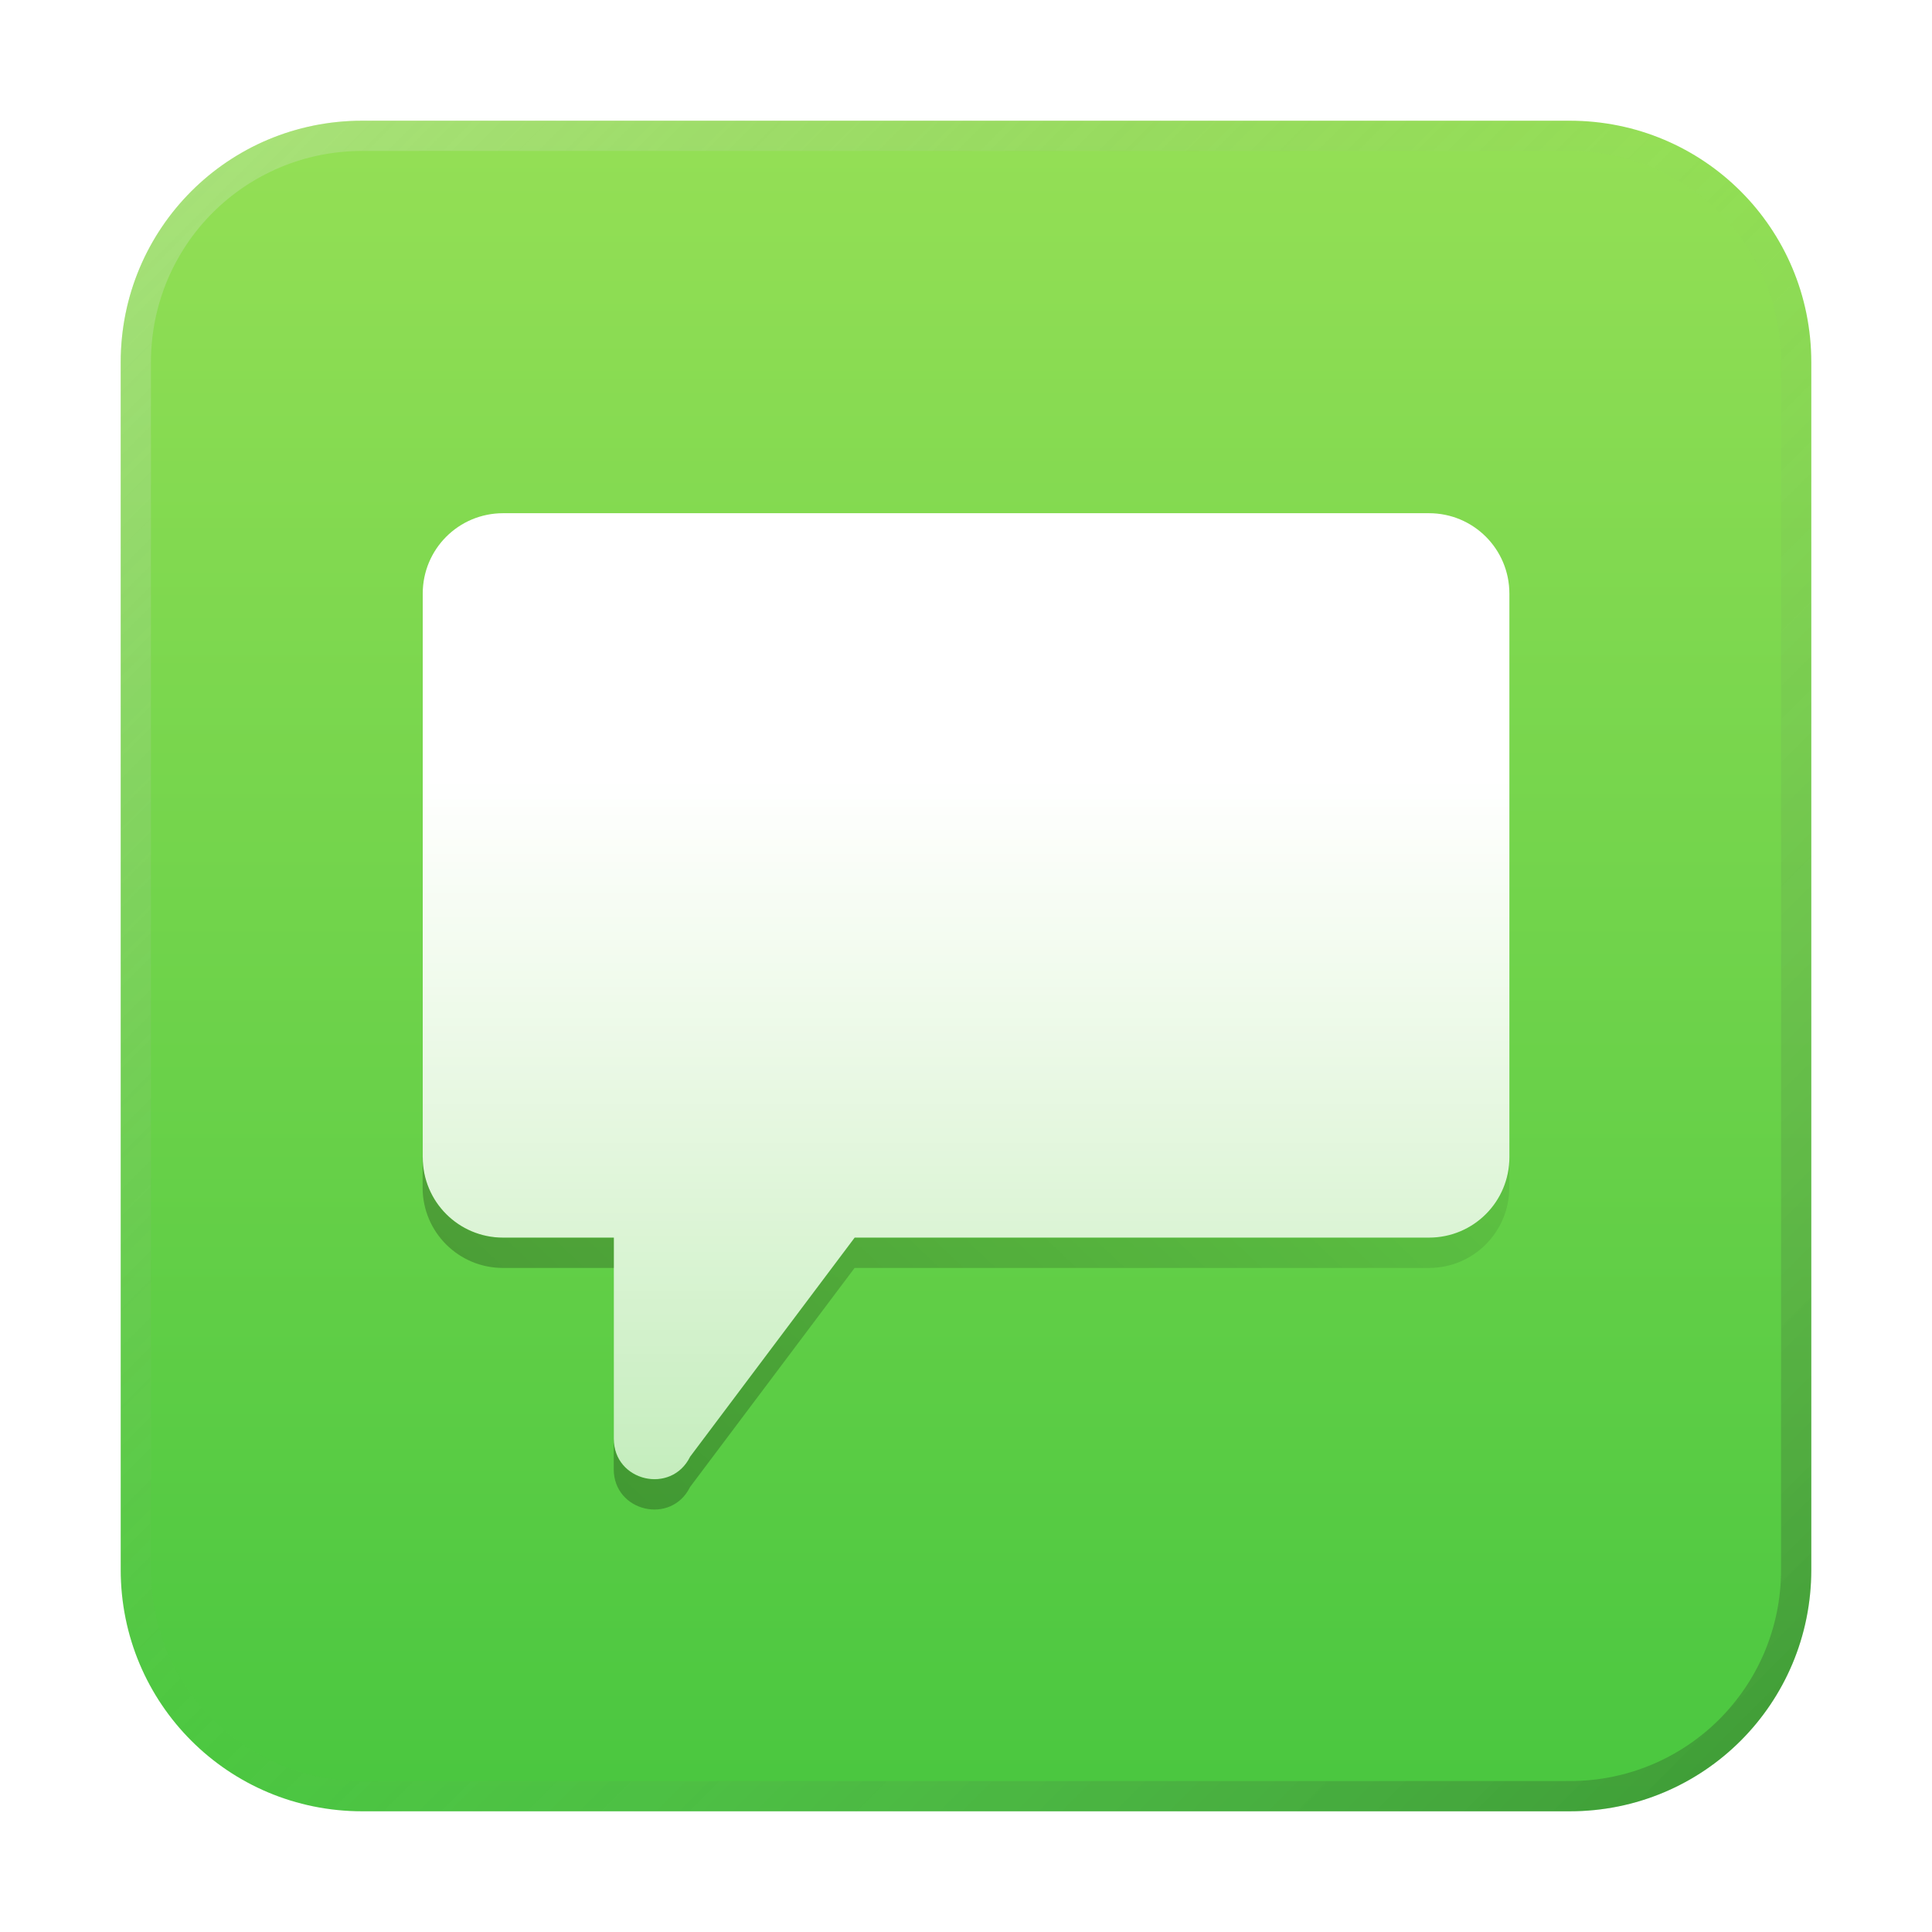
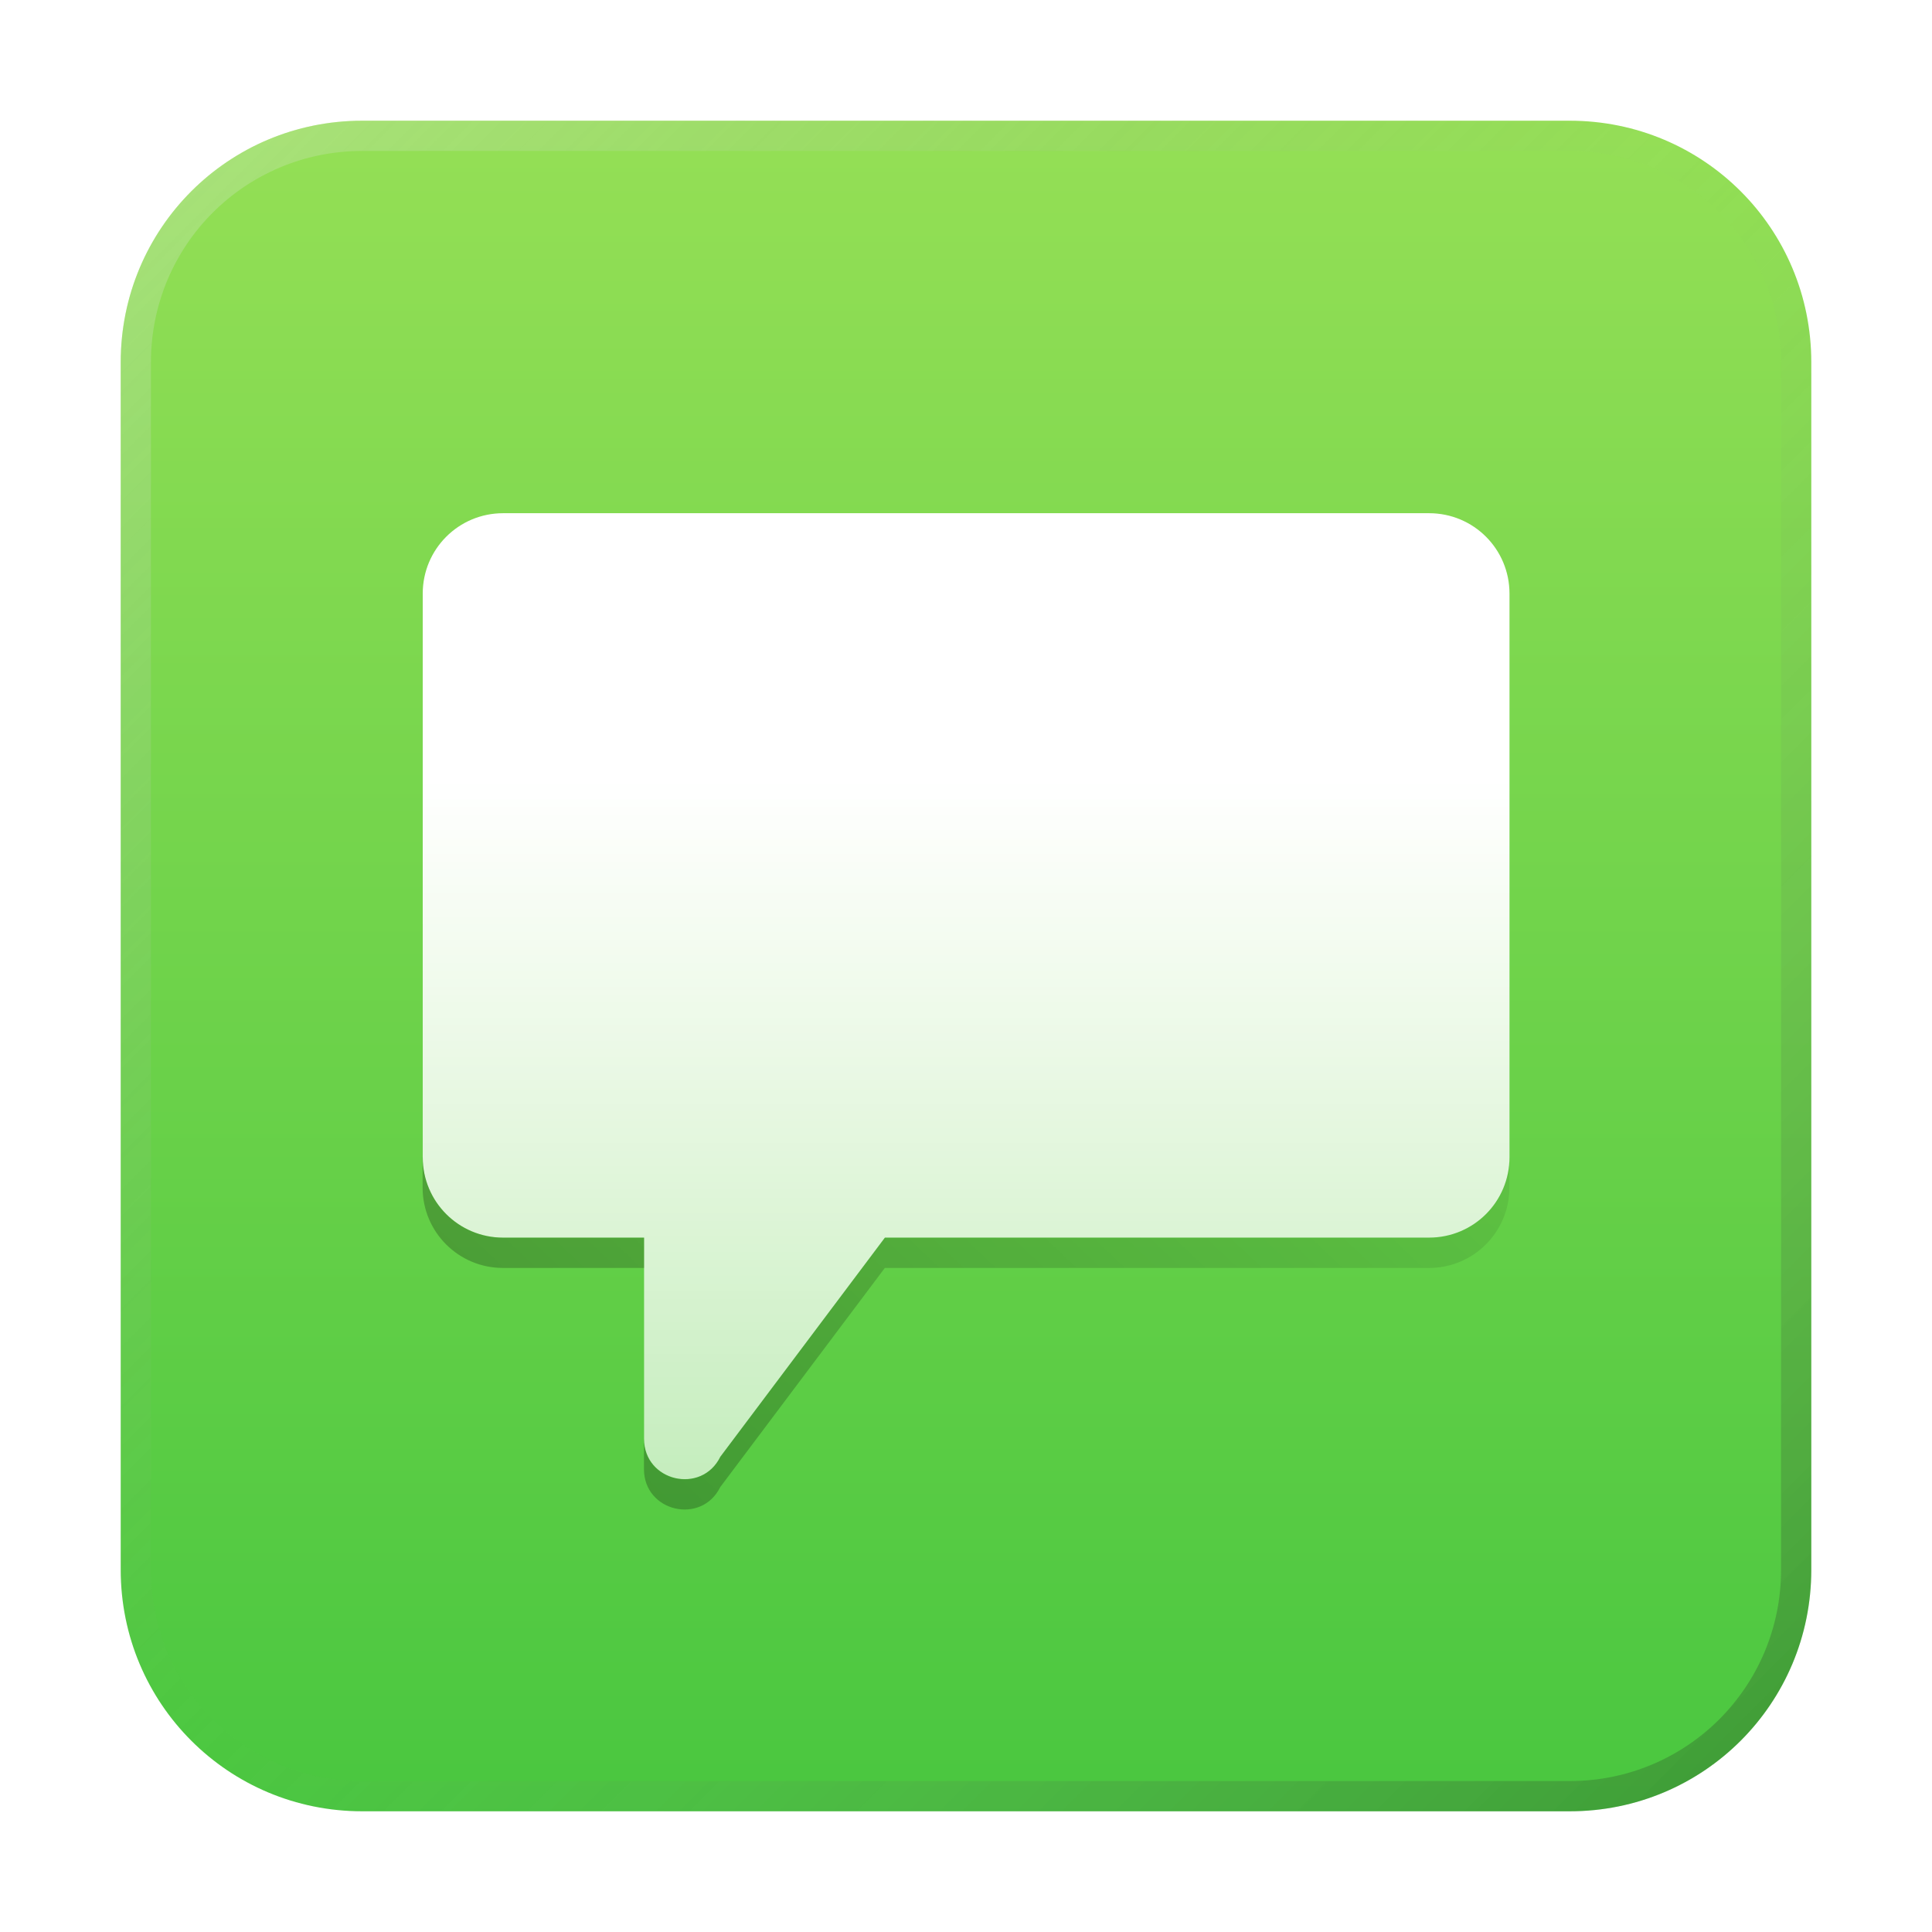
<svg xmlns="http://www.w3.org/2000/svg" xmlns:xlink="http://www.w3.org/1999/xlink" width="64" height="64" viewBox="0 0 16.933 16.933" version="1.1" id="svg5">
  <defs id="defs2">
    <linearGradient id="linearGradient9333">
      <stop style="stop-color:#ffffff;stop-opacity:1;" offset="0" id="stop9329" />
      <stop style="stop-color:#ffffff;stop-opacity:0;" offset="1" id="stop9331" />
    </linearGradient>
    <linearGradient id="linearGradient8941">
      <stop style="stop-color:#000000;stop-opacity:1;" offset="0" id="stop8937" />
      <stop style="stop-color:#000000;stop-opacity:0;" offset="1" id="stop8939" />
    </linearGradient>
    <linearGradient id="linearGradient4421">
      <stop style="stop-color:#44c53e;stop-opacity:1" offset="0" id="stop4417" />
      <stop style="stop-color:#9ae157;stop-opacity:1" offset="1" id="stop4419" />
    </linearGradient>
    <linearGradient xlink:href="#linearGradient8941" id="linearGradient8943" x1="16" y1="53.168" x2="48" y2="19.168" gradientUnits="userSpaceOnUse" gradientTransform="matrix(0.2645833,0,0,0.2645833,-0.5291666,0.2645834)" />
    <linearGradient xlink:href="#linearGradient9333" id="linearGradient9335" x1="8.915" y1="6.832" x2="8.915" y2="24.294" gradientUnits="userSpaceOnUse" gradientTransform="translate(-0.5291666)" />
    <linearGradient xlink:href="#linearGradient37218" id="linearGradient1781" x1="2.8346456e-08" y1="2.2677165e-07" x2="64" y2="64" gradientUnits="userSpaceOnUse" gradientTransform="matrix(0.2645833,0,0,0.2645833,1.0125e-6,-1.75e-8)" />
    <linearGradient id="linearGradient37218">
      <stop style="stop-color:#ffffff;stop-opacity:1" offset="0" id="stop37214" />
      <stop style="stop-color:#959595;stop-opacity:0.004" offset="0.497" id="stop37220" />
      <stop style="stop-color:#000000;stop-opacity:1" offset="1" id="stop37216" />
    </linearGradient>
    <linearGradient xlink:href="#linearGradient4421" id="linearGradient1739" x1="6.879" y1="16.933" x2="6.879" y2="6.7529299e-07" gradientUnits="userSpaceOnUse" />
  </defs>
  <path id="rect863" style="fill:url(#linearGradient1739);stroke-width:0.265;fill-opacity:1" d="M 3.175,1.058 H 13.758 c 1.173,0 2.117,0.944 2.117,2.117 V 13.758 c 0,1.173 -0.944,2.117 -2.117,2.117 H 3.175 c -1.173,0 -2.117,-0.944 -2.117,-2.117 V 3.175 c 0,-1.173 0.944,-2.117 2.117,-2.117 z" />
  <path id="rect1345" style="opacity:0.3;fill:url(#linearGradient1781);fill-opacity:1;stroke-width:0.265" d="m 3.175,1.058 c -1.173,0 -2.117,0.944 -2.117,2.117 v 10.583 c 0,1.173 0.944,2.117 2.117,2.117 H 13.758 c 1.173,0 2.117,-0.944 2.117,-2.117 V 3.175 c 0,-1.173 -0.944,-2.117 -2.117,-2.117 z m 0,0.265 H 13.758 c 1.026,0 1.852,0.826 1.852,1.852 v 10.583 c 0,1.026 -0.826,1.852 -1.852,1.852 H 3.175 c -1.026,0 -1.852,-0.826 -1.852,-1.852 V 3.175 c 0,-1.026 0.826,-1.852 1.852,-1.852 z" />
-   <path id="rect849" style="fill:url(#linearGradient9335);fill-opacity:1;stroke-width:0.259" d="m 4.41,4.498 c -0.391,0 -0.705,0.315 -0.705,0.705 v 4.939 c 0,0.391 0.315,0.705 0.705,0.705 h 0.97 v 1.763 c -2.91e-4,0.374 0.504,0.492 0.669,0.157 l 1.442,-1.92 h 5.033 c 0.391,0 0.705,-0.315 0.705,-0.705 V 5.203 c 0,-0.391 -0.315,-0.705 -0.705,-0.705 z" />
-   <path id="rect849-9" style="opacity:0.3;fill:url(#linearGradient8943);fill-opacity:1;stroke-width:0.259" d="m 3.704,10.143 v 0.265 c 0,0.391 0.315,0.705 0.705,0.705 H 5.38 V 10.848 H 4.41 c -0.391,0 -0.705,-0.315 -0.705,-0.705 z m 9.525,0 c 0,0.391 -0.315,0.705 -0.705,0.705 H 7.49 l -1.442,1.92 c -0.165,0.335 -0.669,0.217 -0.669,-0.157 V 12.876 c -2.91e-4,0.374 0.504,0.492 0.669,0.157 L 7.49,11.113 h 5.033 c 0.391,0 0.705,-0.315 0.705,-0.705 z" />
+   <path id="rect849" style="fill:url(#linearGradient9335);fill-opacity:1;stroke-width:0.259" d="m 4.41,4.498 c -0.391,0 -0.705,0.315 -0.705,0.705 v 4.939 c 0,0.391 0.315,0.705 0.705,0.705 h 1.235 v 1.763 c -2.91e-4,0.374 0.504,0.492 0.669,0.157 l 1.442,-1.92 h 4.769 c 0.391,0 0.705,-0.315 0.705,-0.705 V 5.203 c 0,-0.391 -0.315,-0.705 -0.705,-0.705 z" />
+   <path id="rect849-9" style="opacity:0.3;fill:url(#linearGradient8943);fill-opacity:1;stroke-width:0.259" d="m 3.704,10.143 v 0.265 c 0,0.391 0.315,0.705 0.705,0.705 H 5.645 V 10.848 H 4.41 c -0.391,0 -0.705,-0.315 -0.705,-0.705 z m 9.525,0 c 0,0.391 -0.315,0.705 -0.705,0.705 H 7.755 l -1.442,1.92 c -0.165,0.335 -0.669,0.217 -0.669,-0.157 V 12.876 c -2.91e-4,0.374 0.504,0.492 0.669,0.157 L 7.755,11.113 h 4.769 c 0.391,0 0.705,-0.315 0.705,-0.705 z" />
</svg>
